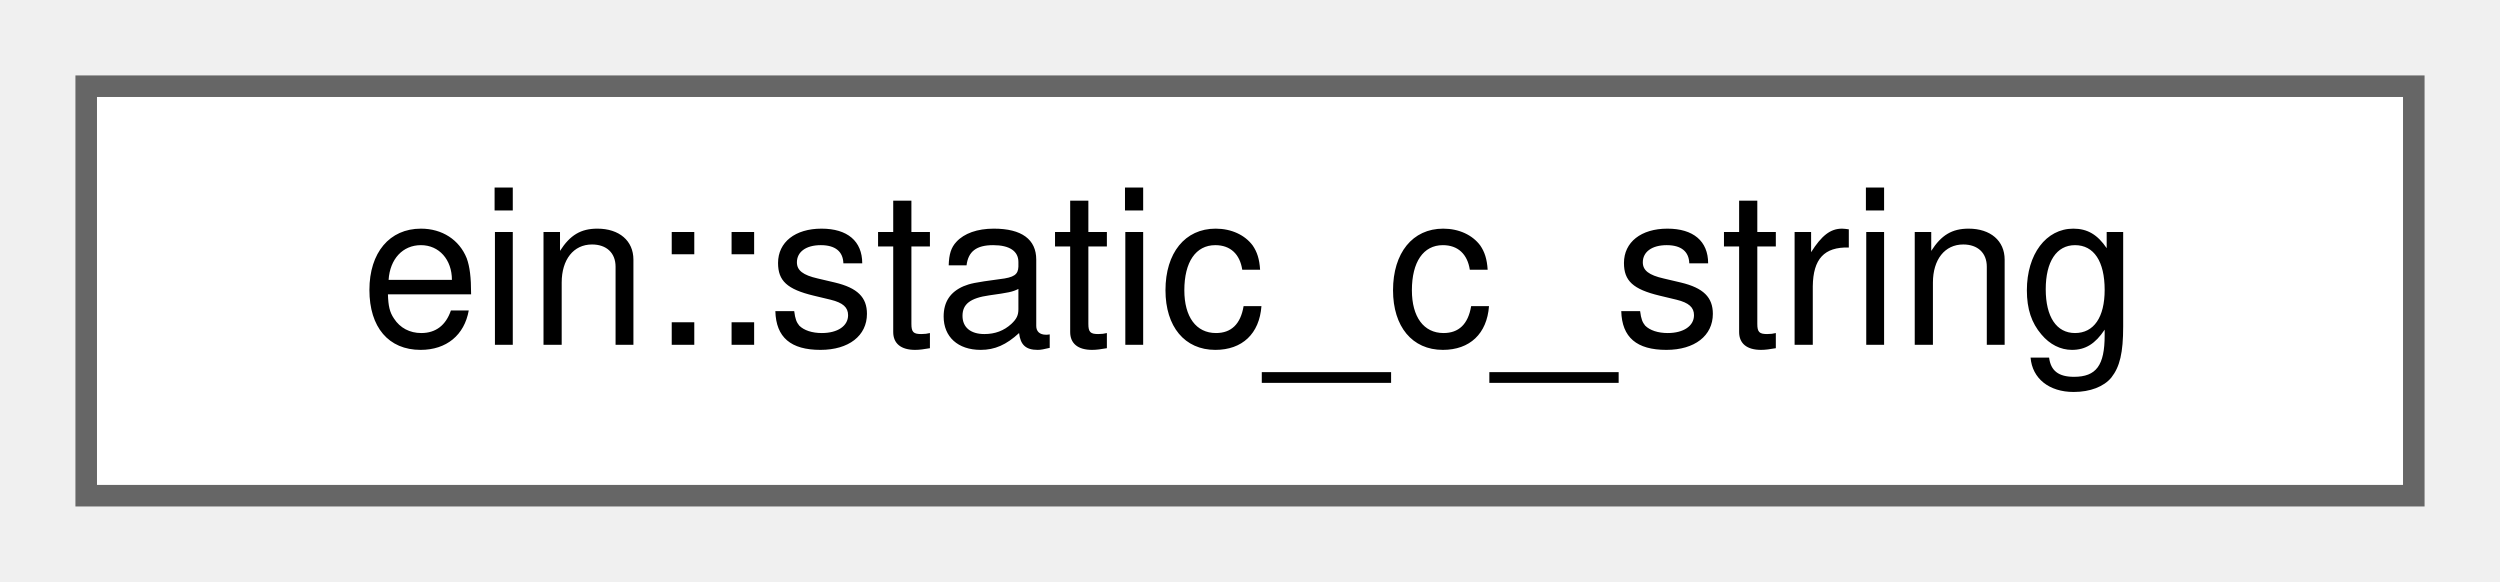
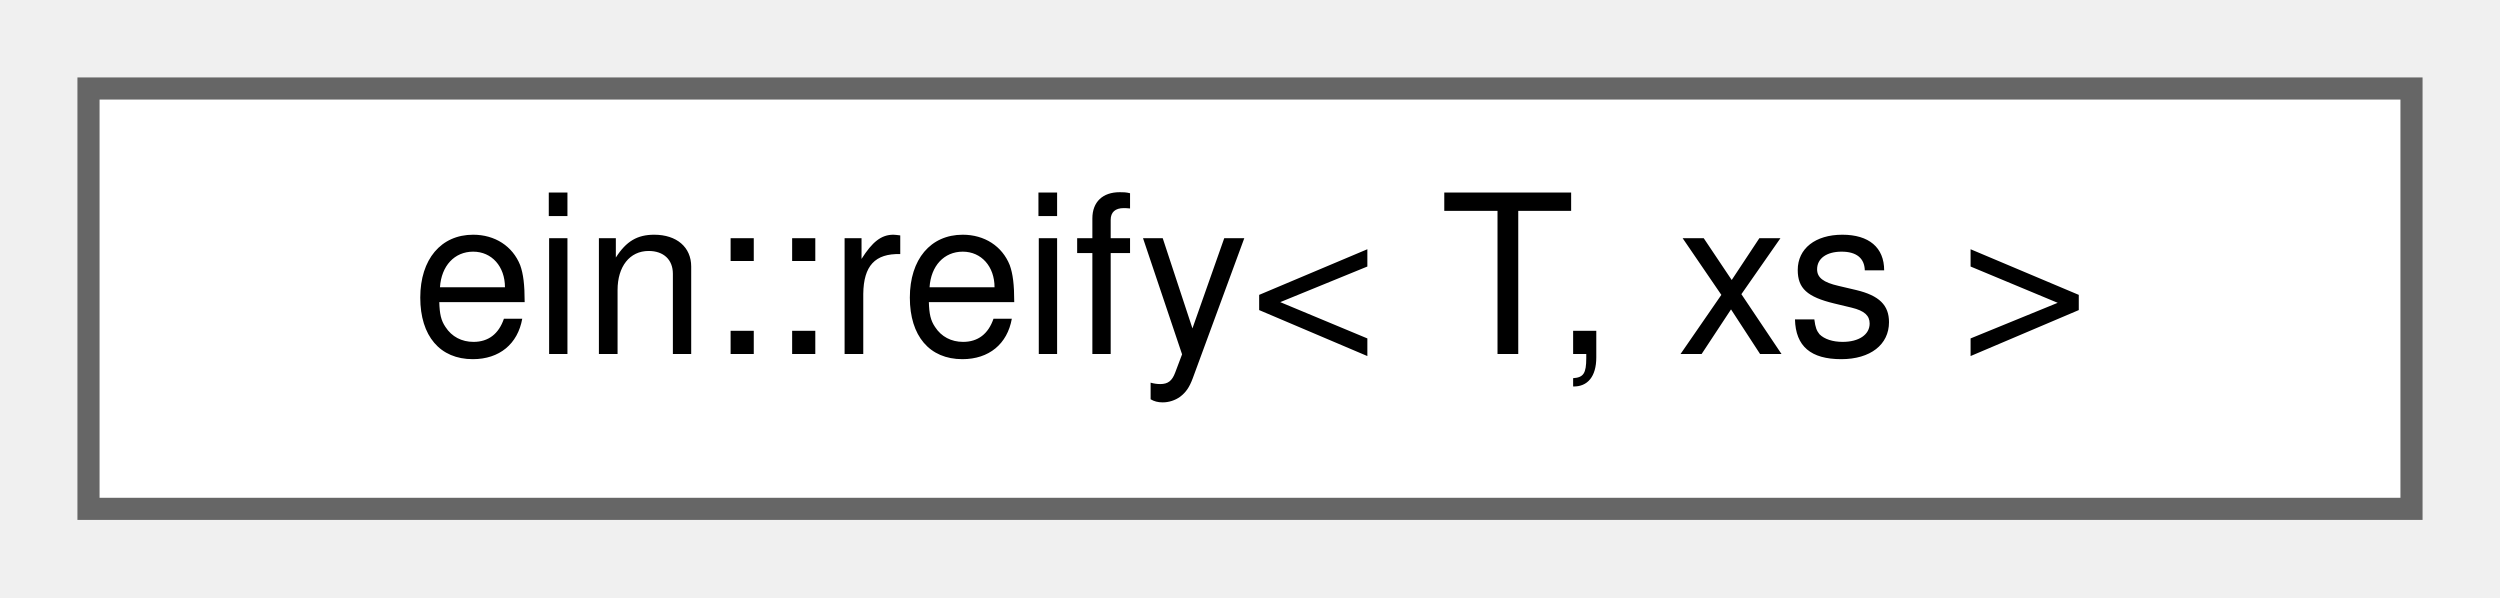
- <svg xmlns="http://www.w3.org/2000/svg" xmlns:xlink="http://www.w3.org/1999/xlink" width="116pt" height="27pt" viewBox="0.00 0.00 116.00 27.00">
+ <svg xmlns="http://www.w3.org/2000/svg" xmlns:xlink="http://www.w3.org/1999/xlink" width="113pt" height="27pt" viewBox="0.00 0.00 113.00 27.00">
  <g id="graph0" class="graph" transform="scale(1 1) rotate(0) translate(4 23)">
    <g id="Node000000" class="node">
      <g id="a_Node000000">
-         <a xlink:href="classein_1_1static__c__string.html" target="_top" xlink:title=" ">
-           <polygon fill="white" stroke="#666666" points="108,-19 0,-19 0,0 108,0 108,-19" />
-           <text text-anchor="middle" x="54" y="-7" font-family="Helvetica,sans-Serif" font-size="10.00">ein::static_c_string</text>
+         <a xlink:href="structein_1_1reify.html" target="_top" xlink:title=" ">
+           <polygon fill="white" stroke="#666666" points="105,-19 0,-19 0,0 105,0 105,-19" />
+           <text text-anchor="middle" x="52.5" y="-7" font-family="Helvetica,sans-Serif" font-size="10.00">ein::reify&lt; T, xs &gt;</text>
        </a>
      </g>
    </g>
  </g>
</svg>
